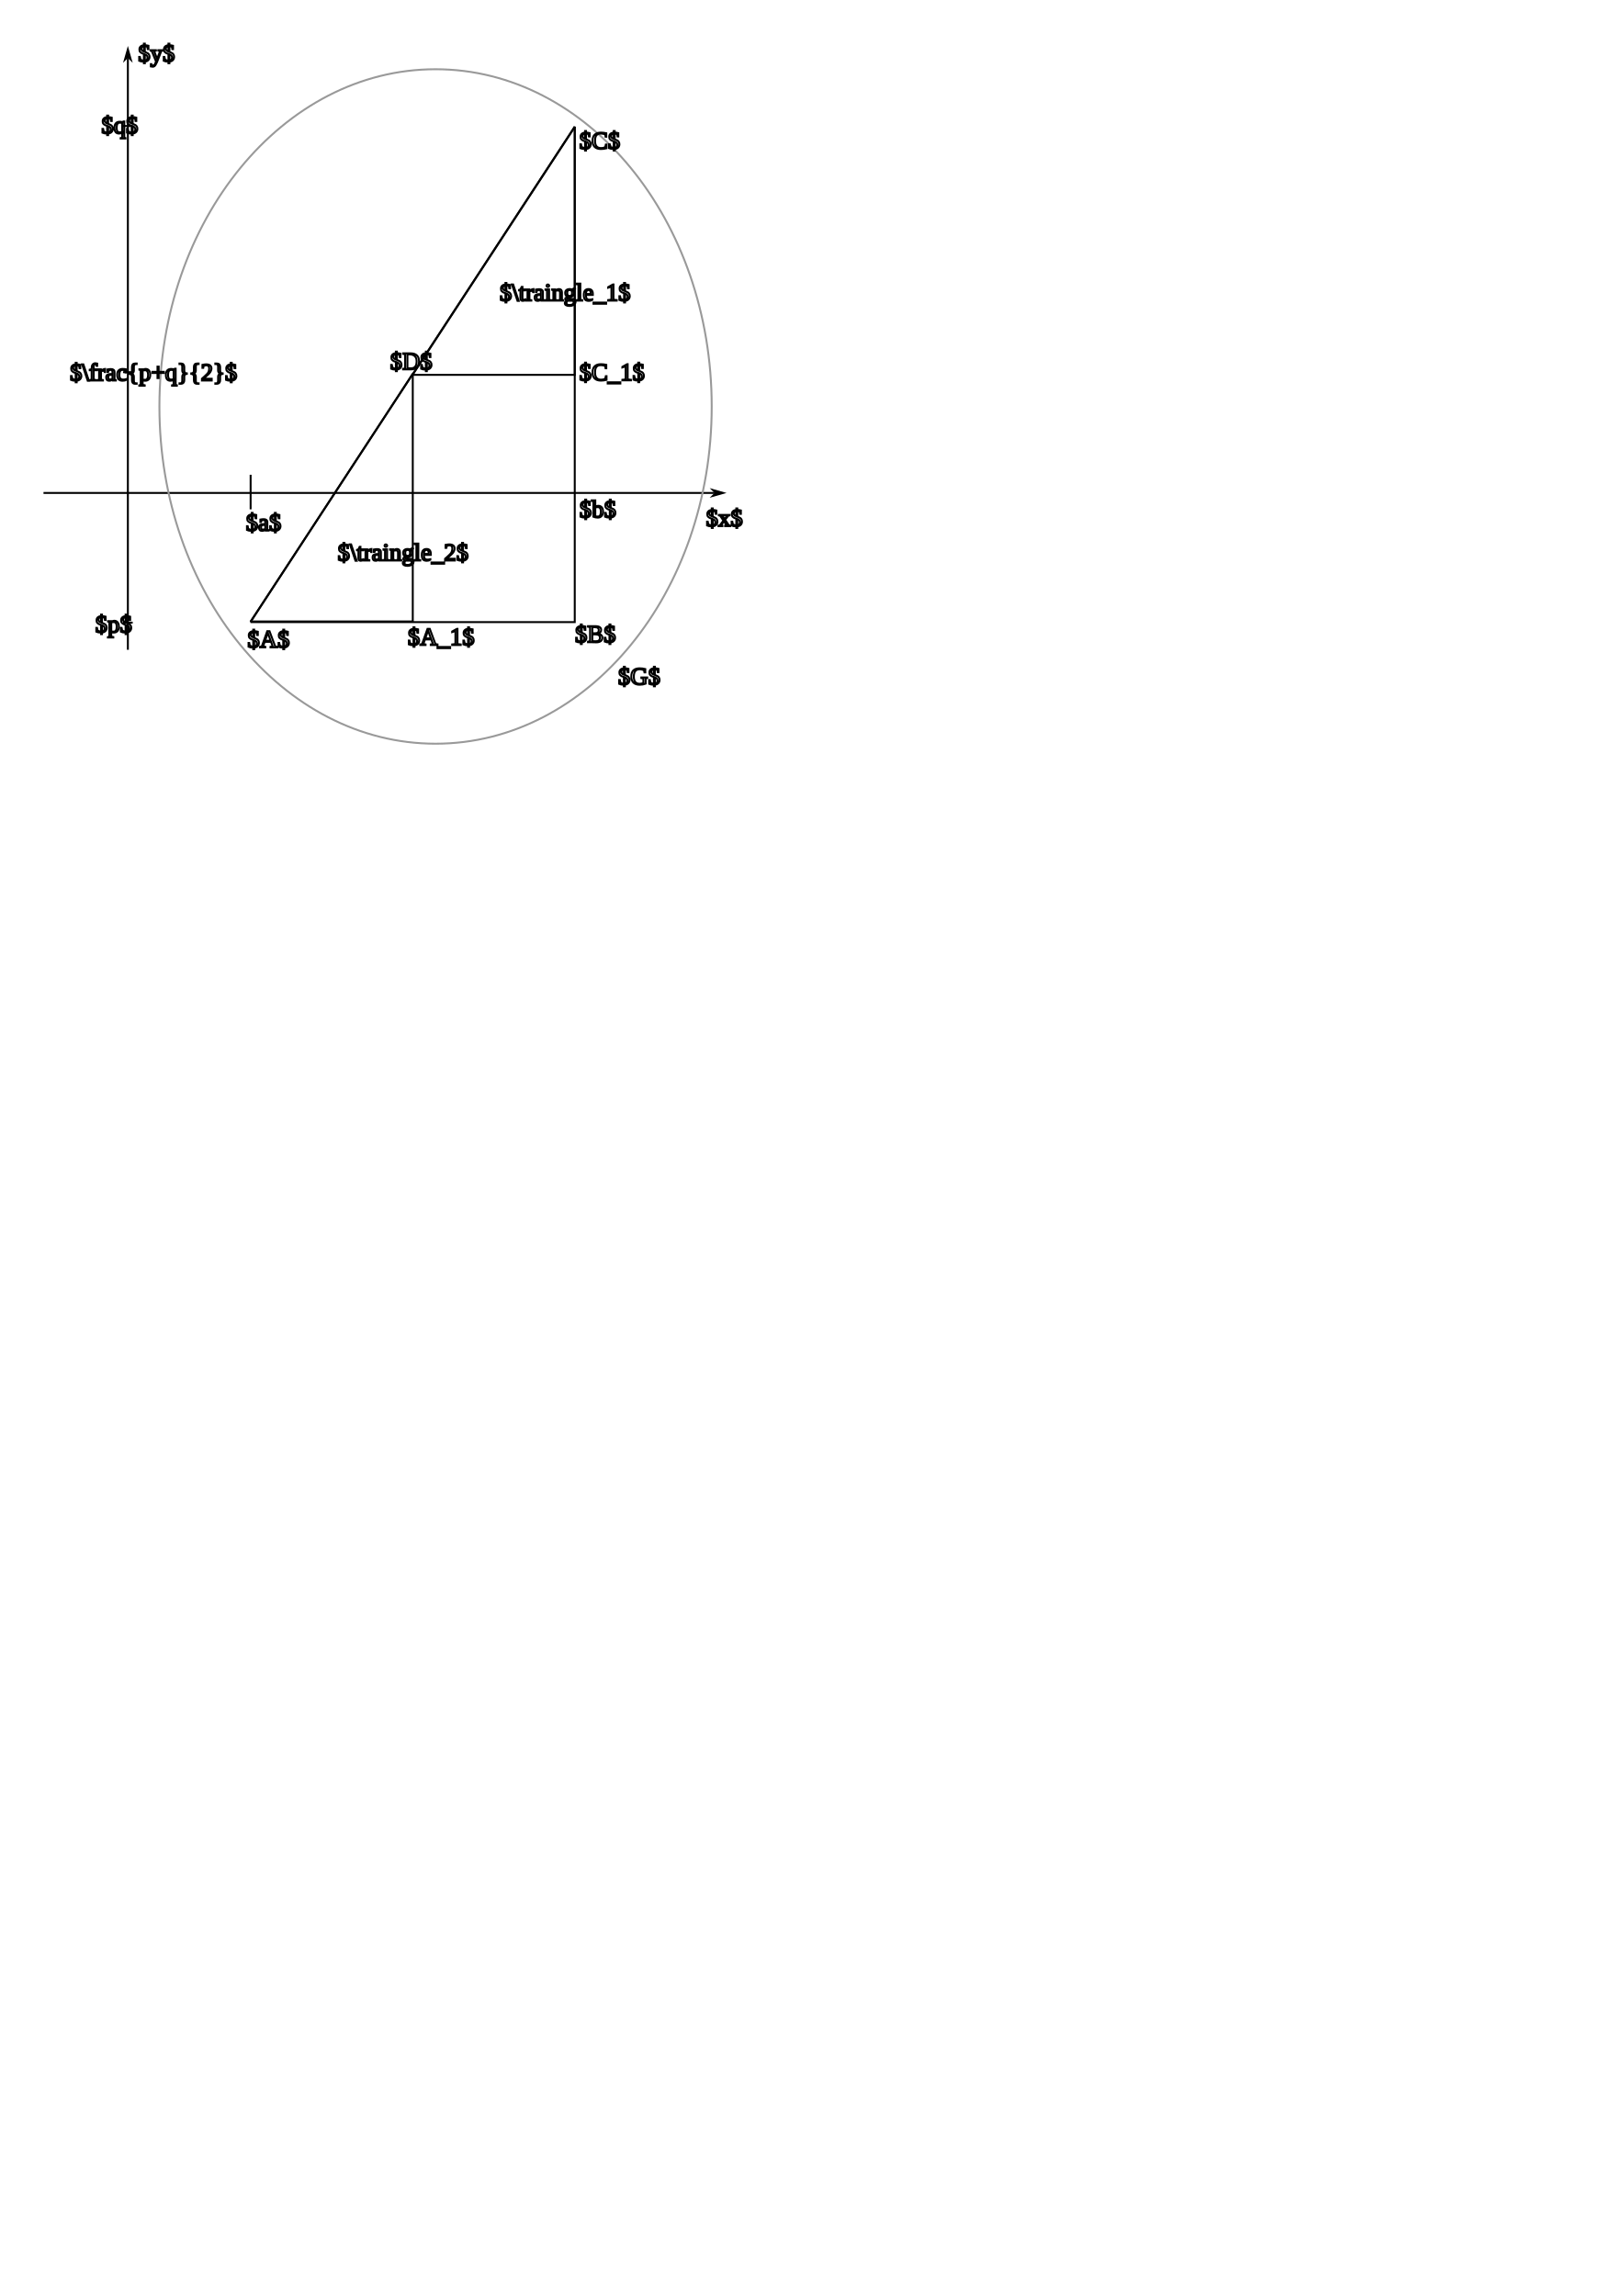
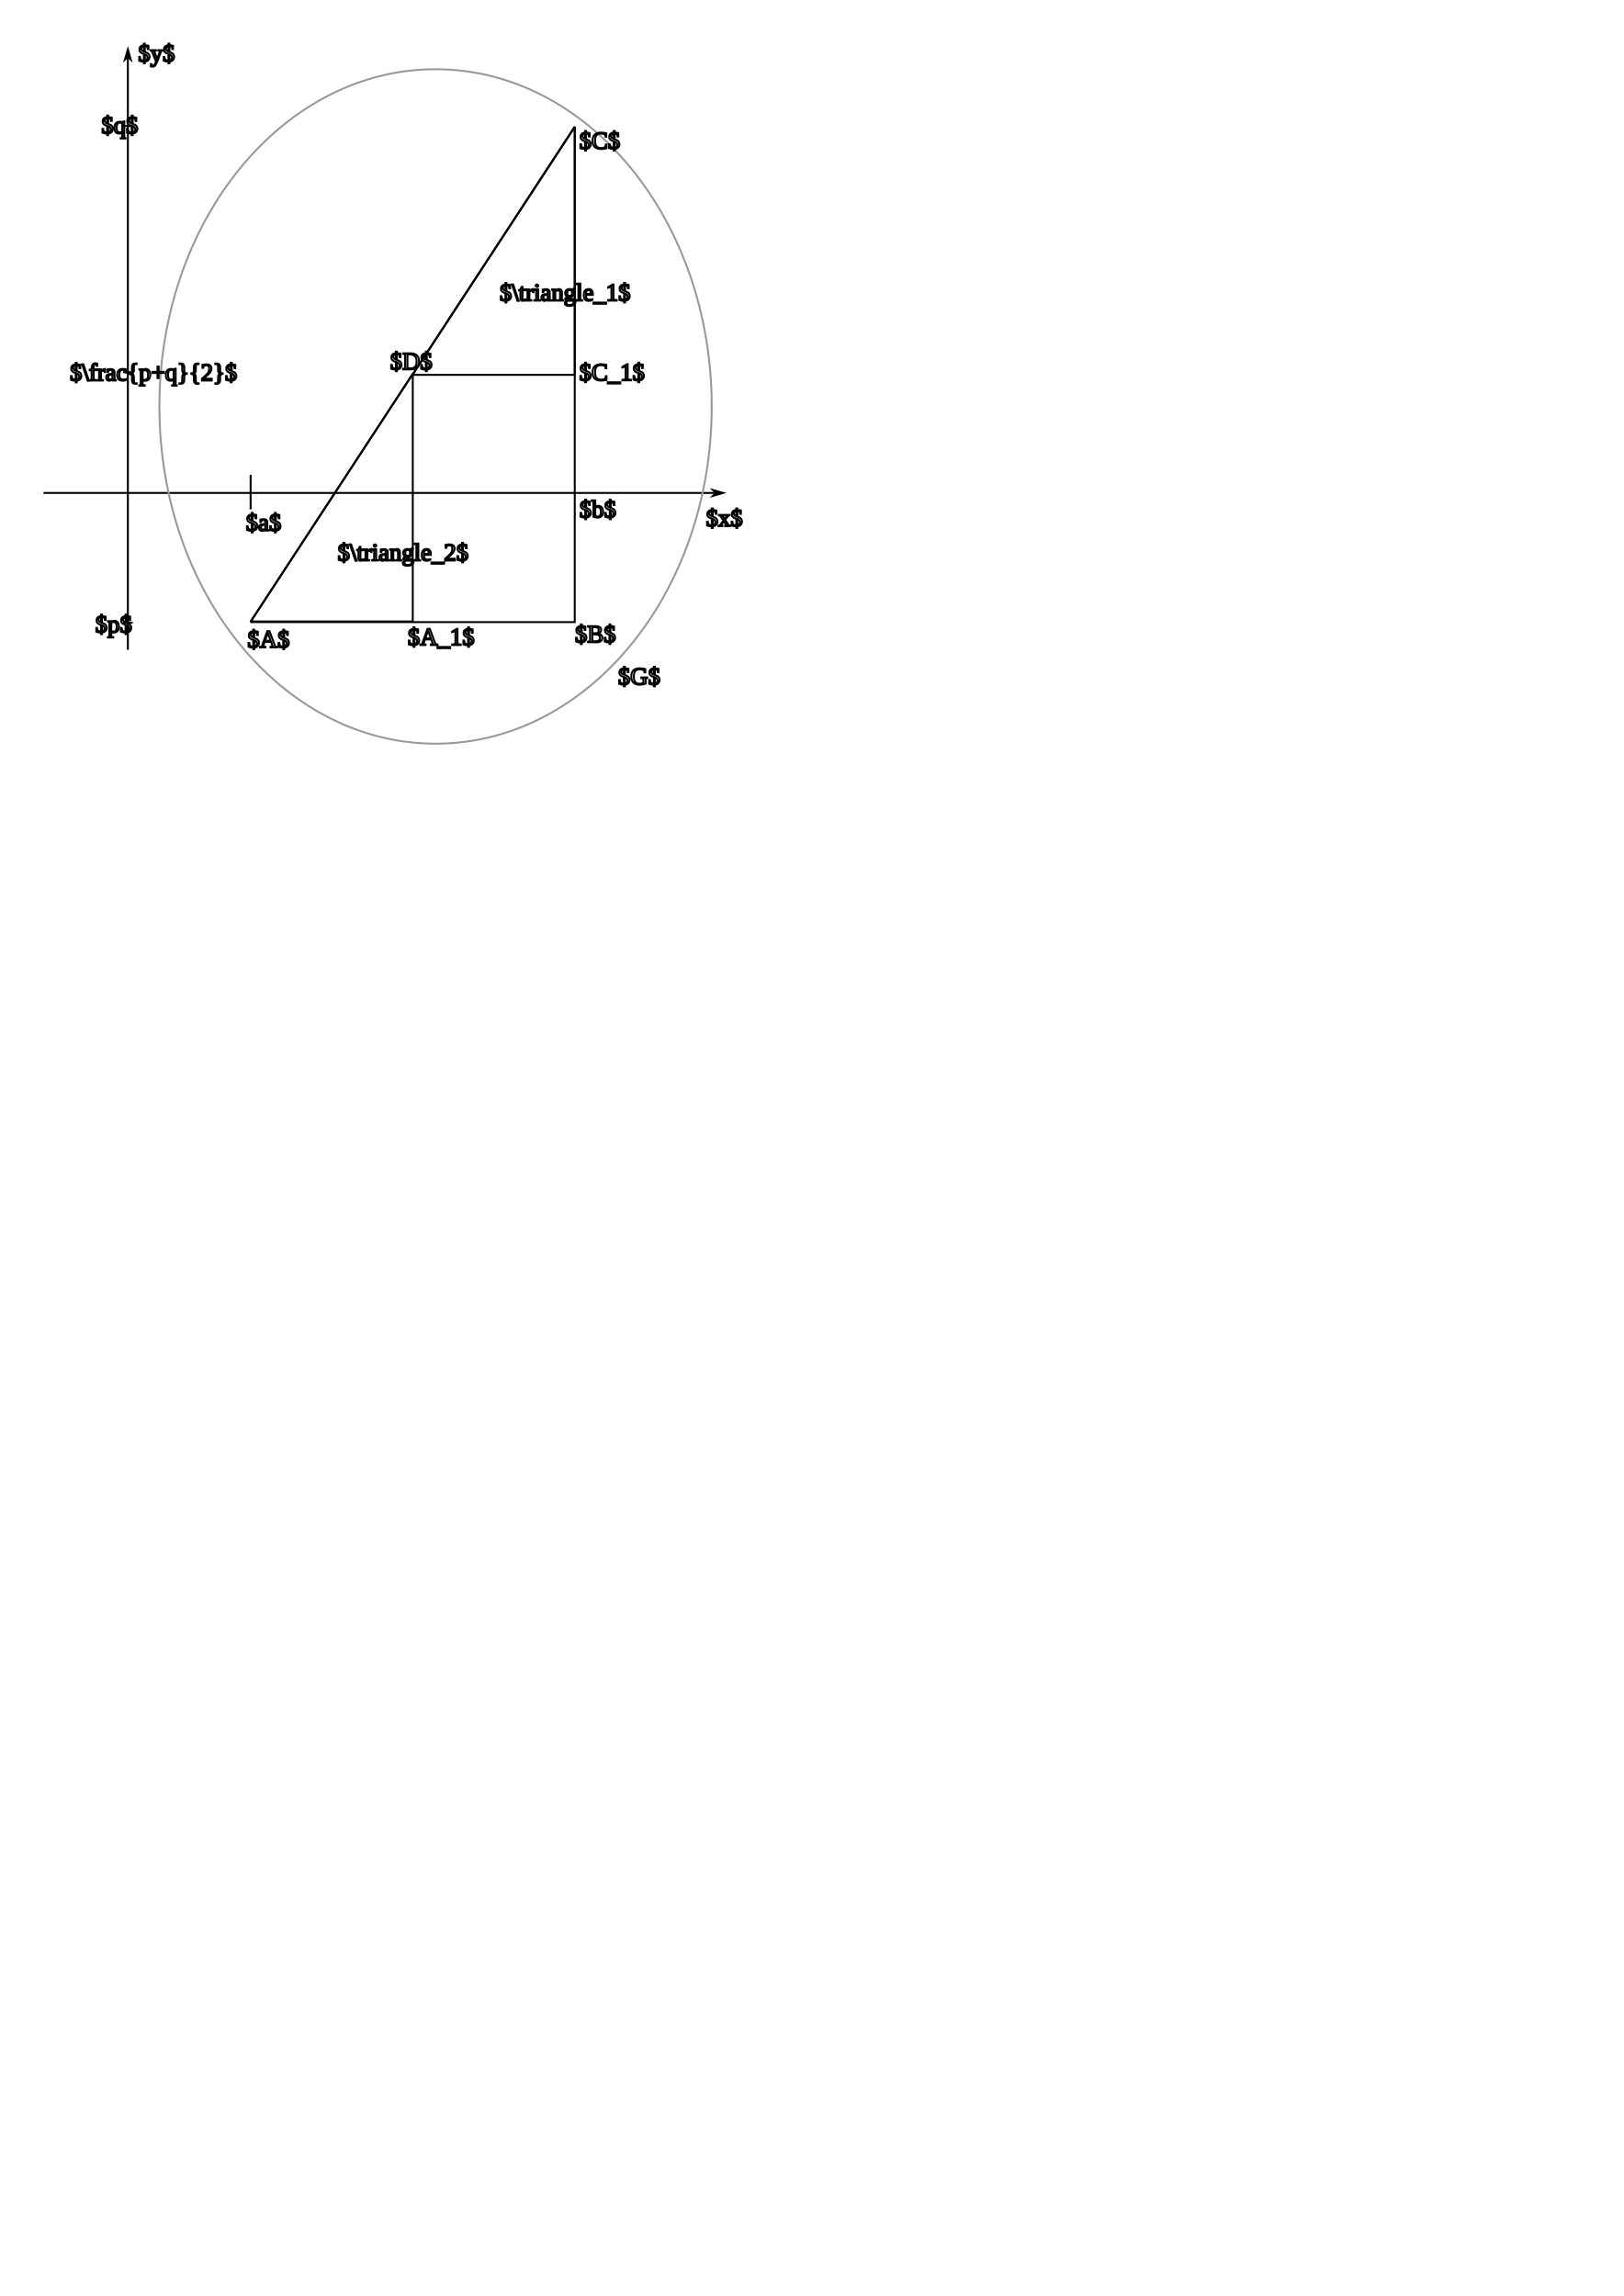
<svg xmlns="http://www.w3.org/2000/svg" width="210mm" height="297mm" viewBox="0 0 210 297" version="1.1" id="svg5">
  <defs id="defs2">
    <marker style="overflow:visible" id="Arrow1L" refX="0" refY="0" orient="auto-start-reverse" markerWidth="8.75" markerHeight="5" viewBox="0 0 8.75 5" preserveAspectRatio="xMidYMid">
      <path style="fill:context-stroke;fill-rule:evenodd;stroke:none" d="M 0,0 5,-5 -12.5,0 5,5 Z" id="arrow1L" transform="scale(-0.5)" />
    </marker>
  </defs>
  <g id="layer1">
    <path style="fill:none;stroke:#000000;stroke-width:0.25;marker-end:url(#Arrow1L)" d="M 16.538,84.053 V 7.502" id="path2000" />
    <path style="fill:none;stroke:#000000;stroke-width:0.25;marker-end:url(#Arrow1L)" d="M 5.626,63.765 H 92.408" id="path2002" />
    <path style="fill:none;stroke:#000000;stroke-width:0.25" d="M 32.394,80.473 H 74.335 V 16.367" id="path1829" />
    <path style="fill:none;stroke:#000000;stroke-width:0.25" d="M 74.335,16.367 32.394,80.473" id="path1894" />
    <g id="g2302" transform="translate(-46.8171,-14.92087)">
      <path style="fill:none;stroke:#000000;stroke-width:0.25;stroke-dasharray:none" d="m 100.182,63.41 h 20.971 V 31.357" id="path1829-3" />
      <path style="fill:none;stroke:#000000;stroke-width:0.25;stroke-dasharray:none" d="M 121.152,31.357 100.182,63.41" id="path1894-6" />
    </g>
    <g id="g2302-7" transform="translate(-67.76759,16.97825)">
      <path style="fill:none;stroke:#000000;stroke-width:0.25;stroke-dasharray:none" d="m 100.182,63.41 h 20.971 V 31.357" id="path1829-3-5" />
      <path style="fill:none;stroke:#000000;stroke-width:0.25;stroke-dasharray:none" d="M 121.152,31.357 100.182,63.41" id="path1894-6-3" />
    </g>
    <text xml:space="preserve" style="font-size:3.175px;fill:none;stroke:#000000;stroke-width:0.25;stroke-dasharray:none" x="17.858" y="7.945" id="text2397">
      <tspan id="tspan2395" style="stroke-width:0.25" x="17.858" y="7.945">$y$</tspan>
    </text>
    <text xml:space="preserve" style="font-size:3.175px;fill:none;stroke:#000000;stroke-width:0.25;stroke-dasharray:none" x="91.305" y="68.059" id="text2401">
      <tspan id="tspan2399" style="stroke-width:0.25" x="91.305" y="68.059">$x$</tspan>
    </text>
    <ellipse style="fill:none;stroke:#999999;stroke-width:0.25;stroke-dasharray:none" id="path2565" cx="56.333" cy="52.579" rx="35.715" ry="43.623" />
    <path style="fill:none;stroke:#000000;stroke-width:0.25;stroke-dasharray:none" d="m 17.163,80.541 h -1.25" id="path2621" />
    <path style="fill:none;stroke:#000000;stroke-width:0.25;stroke-dasharray:none" d="m 17.163,16.299 h -1.25" id="path2621-5" />
    <path style="fill:none;stroke:#000000;stroke-width:0.25;stroke-dasharray:none" d="m 17.163,48.142 h -1.25" id="path2621-6" />
    <text xml:space="preserve" style="font-size:3.175px;fill:none;stroke:#000000;stroke-width:0.25;stroke-dasharray:none" x="13.111" y="17.248" id="text2665">
      <tspan id="tspan2663" style="stroke-width:0.25" x="13.111" y="17.248">$q$</tspan>
    </text>
    <text xml:space="preserve" style="font-size:3.175px;fill:none;stroke:#000000;stroke-width:0.25;stroke-dasharray:none" x="9.041" y="49.225" id="text2669">
      <tspan id="tspan2667" style="stroke-width:0.25" x="9.041" y="49.225">$\frac{p+q}{2}$</tspan>
    </text>
    <text xml:space="preserve" style="font-size:3.175px;fill:none;stroke:#000000;stroke-width:0.25;stroke-dasharray:none" x="12.315" y="81.798" id="text2723">
      <tspan id="tspan2721" style="stroke-width:0.25" x="12.315" y="81.798">$p$</tspan>
    </text>
    <path style="fill:none;stroke:#000000;stroke-width:0.25;stroke-dasharray:none" d="m 32.414,65.885 v -4.472" id="path2725" />
    <text xml:space="preserve" style="font-size:3.175px;fill:none;stroke:#000000;stroke-width:0.25;stroke-dasharray:none" x="31.802" y="68.642" id="text2729">
      <tspan id="tspan2727" style="stroke-width:0.25" x="31.802" y="68.642">$a$</tspan>
    </text>
    <text xml:space="preserve" style="font-size:3.175px;fill:none;stroke:#000000;stroke-width:0.25;stroke-dasharray:none" x="74.938" y="66.928" id="text2733">
      <tspan id="tspan2731" style="stroke-width:0.25" x="74.938" y="66.928">$b$ </tspan>
    </text>
    <text xml:space="preserve" style="font-size:3.175px;fill:none;stroke:#000000;stroke-width:0.25;stroke-dasharray:none" x="32.005" y="83.744" id="text2737">
      <tspan id="tspan2735" style="stroke-width:0.25" x="32.005" y="83.744">$A$</tspan>
    </text>
    <text xml:space="preserve" style="font-size:3.175px;fill:none;stroke:#000000;stroke-width:0.25;stroke-dasharray:none" x="52.732" y="83.439" id="text2741">
      <tspan id="tspan2739" style="stroke-width:0.25" x="52.732" y="83.439">$A_1$</tspan>
    </text>
    <text xml:space="preserve" style="font-size:3.175px;fill:none;stroke:#000000;stroke-width:0.25;stroke-dasharray:none" x="74.368" y="83.076" id="text4221">
      <tspan id="tspan4219" style="stroke-width:0.25" x="74.368" y="83.076">$B$</tspan>
    </text>
    <text xml:space="preserve" style="font-size:3.175px;fill:none;stroke:#000000;stroke-width:0.25;stroke-dasharray:none" x="74.919" y="49.206" id="text4225">
      <tspan id="tspan4223" style="stroke-width:0.25" x="74.919" y="49.206">$C_1$</tspan>
    </text>
    <text xml:space="preserve" style="font-size:3.175px;fill:none;stroke:#000000;stroke-width:0.25;stroke-dasharray:none" x="74.919" y="19.248" id="text4229">
      <tspan id="tspan4227" style="stroke-width:0.25" x="74.919" y="19.248">$C$</tspan>
    </text>
    <text xml:space="preserve" style="font-size:3.175px;fill:none;stroke:#000000;stroke-width:0.25;stroke-dasharray:none" x="50.448" y="47.784" id="text4233">
      <tspan id="tspan4231" style="stroke-width:0.25" x="50.448" y="47.784">$D$</tspan>
    </text>
    <text xml:space="preserve" style="font-size:3.175px;fill:none;stroke:#000000;stroke-width:0.25;stroke-dasharray:none" x="64.62" y="38.891" id="text4975">
-       <tspan id="tspan4973" style="stroke-width:0.25" x="64.62" y="38.891">$\traingle_1$</tspan>
+       <tspan id="tspan4973" style="stroke-width:0.25" x="64.62" y="38.891">$\triangle_1$</tspan>
    </text>
    <text xml:space="preserve" style="font-size:3.175px;fill:none;stroke:#000000;stroke-width:0.25;stroke-dasharray:none" x="43.669" y="72.514" id="text4975-2">
-       <tspan id="tspan4973-9" style="stroke-width:0.25" x="43.669" y="72.514">$\traingle_2$</tspan>
+       <tspan id="tspan4973-9" style="stroke-width:0.25" x="43.669" y="72.514">$\triangle_2$</tspan>
    </text>
    <text xml:space="preserve" style="font-size:3.175px;fill:none;stroke:#000000;stroke-width:0.25;stroke-dasharray:none" x="79.939" y="88.542" id="text5012">
      <tspan id="tspan5010" style="stroke-width:0.25" x="79.939" y="88.542">$G$</tspan>
    </text>
  </g>
</svg>
